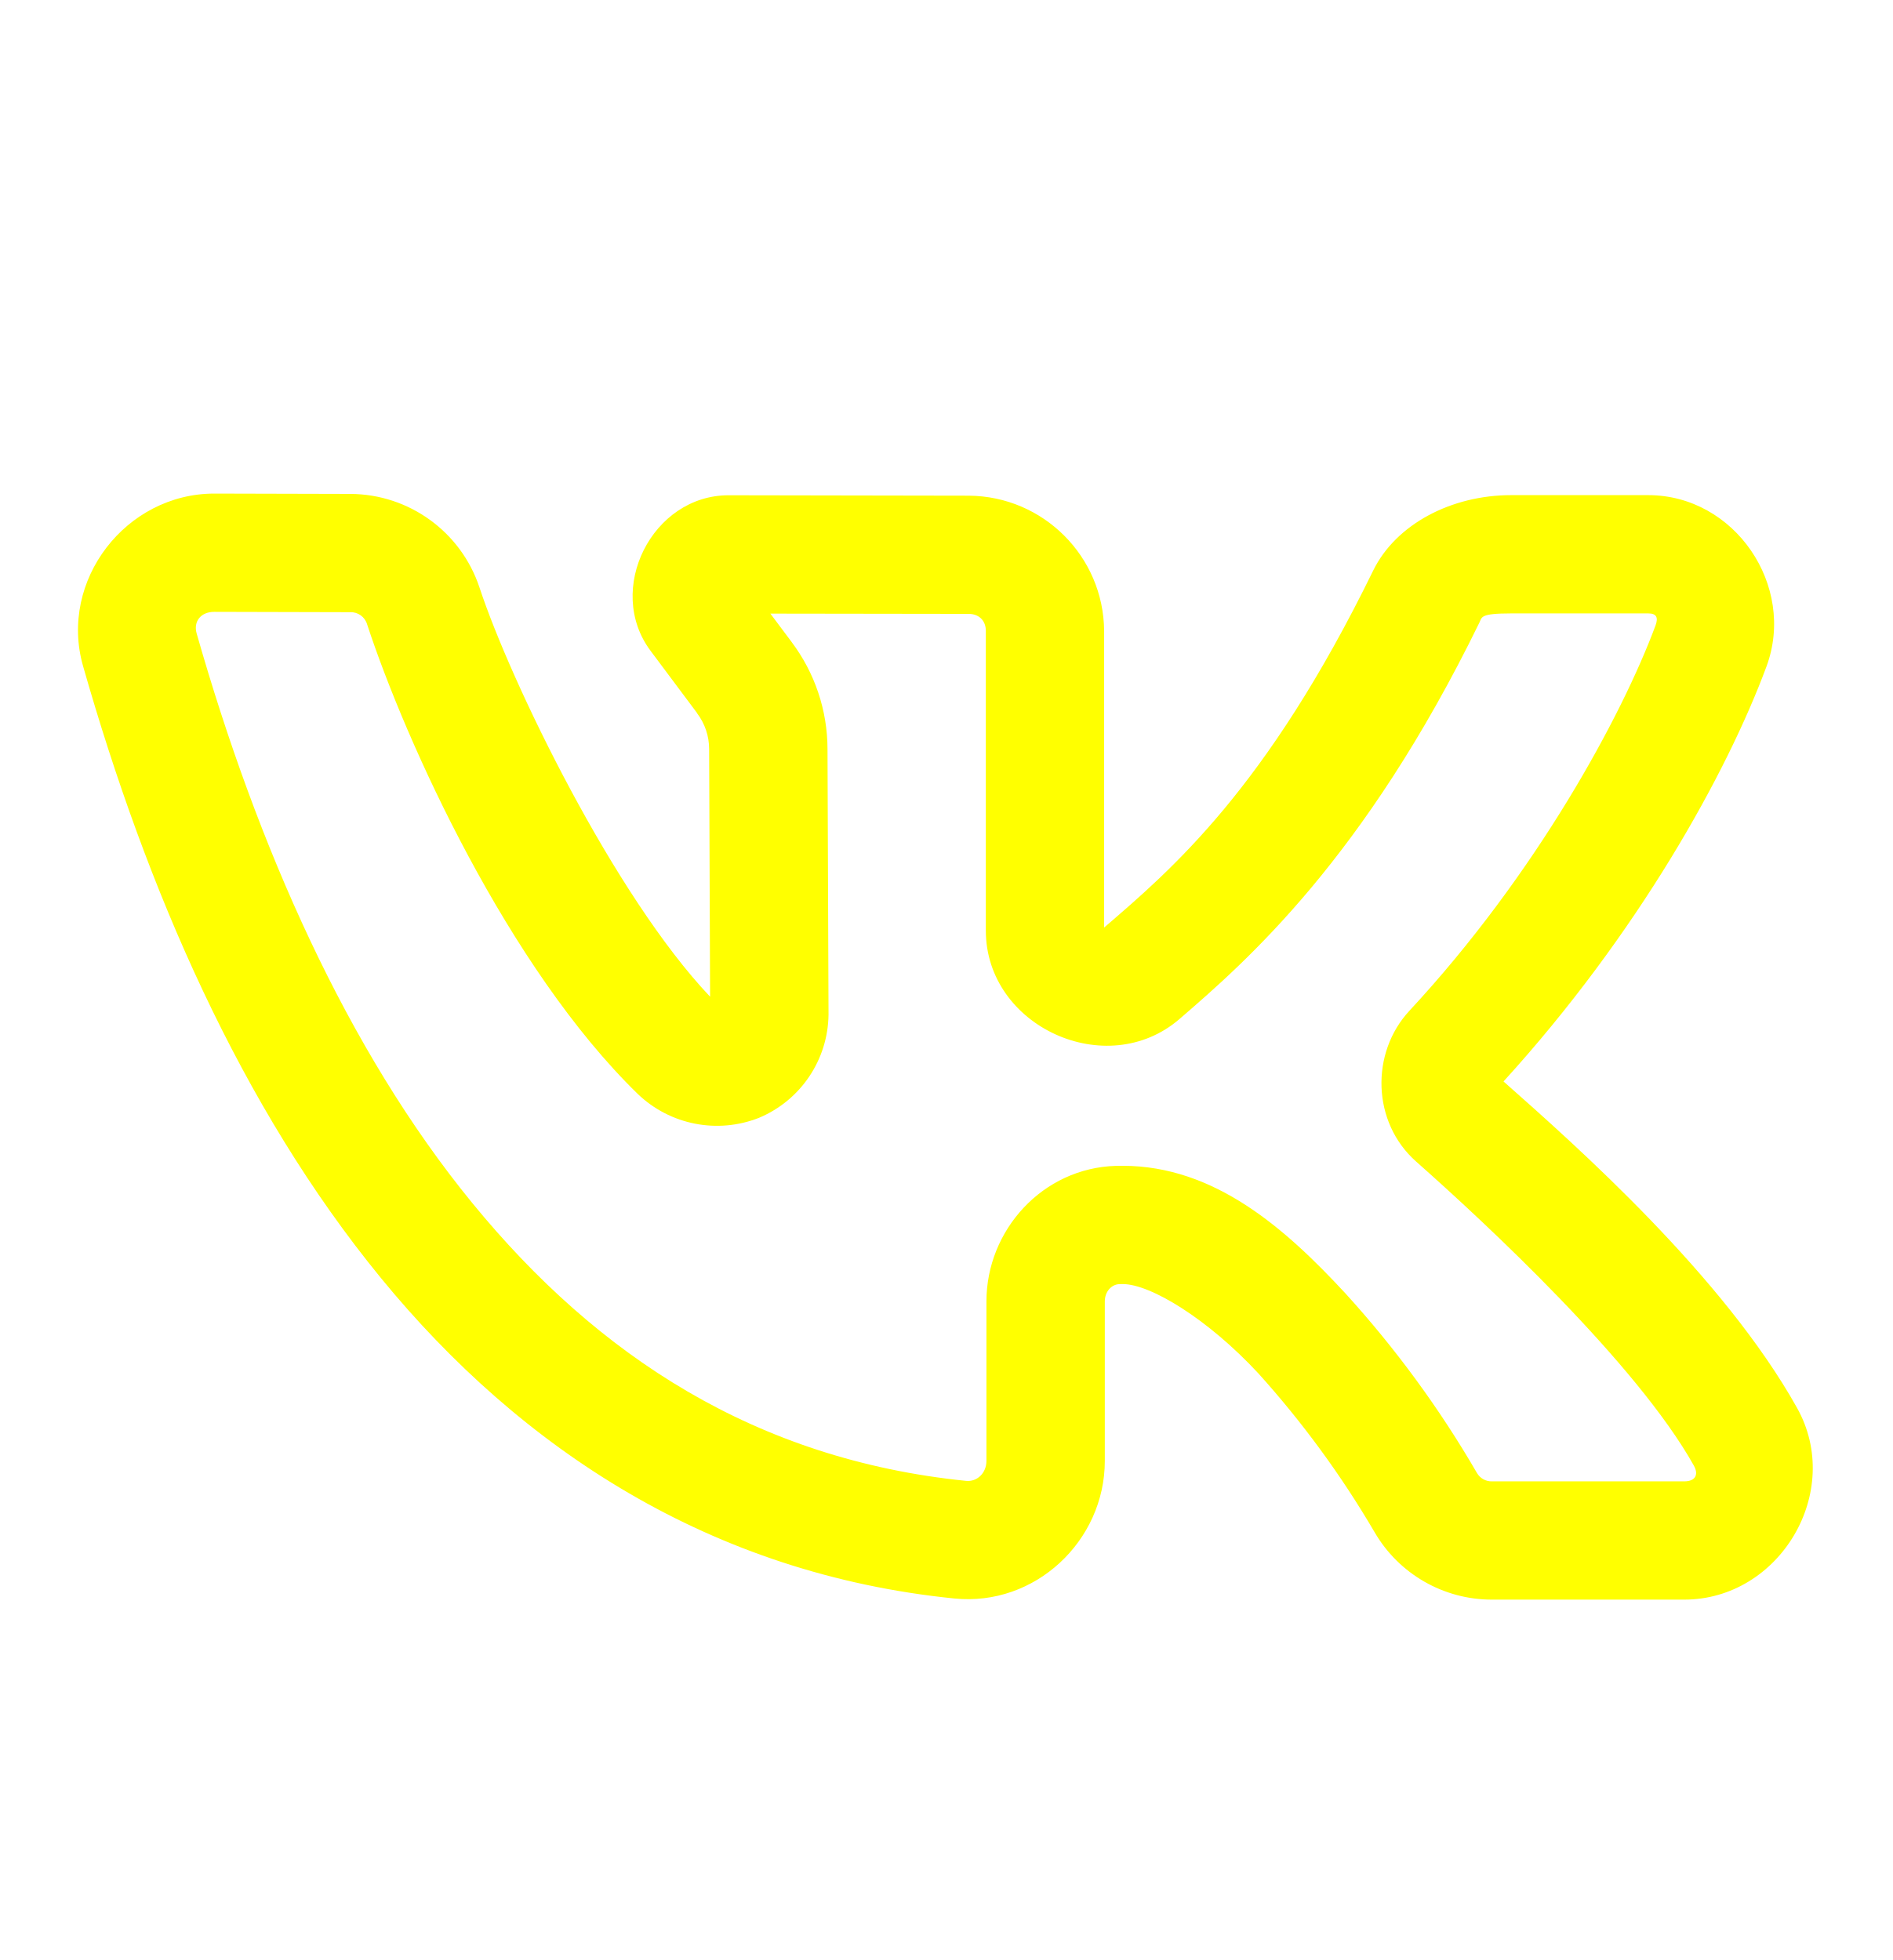
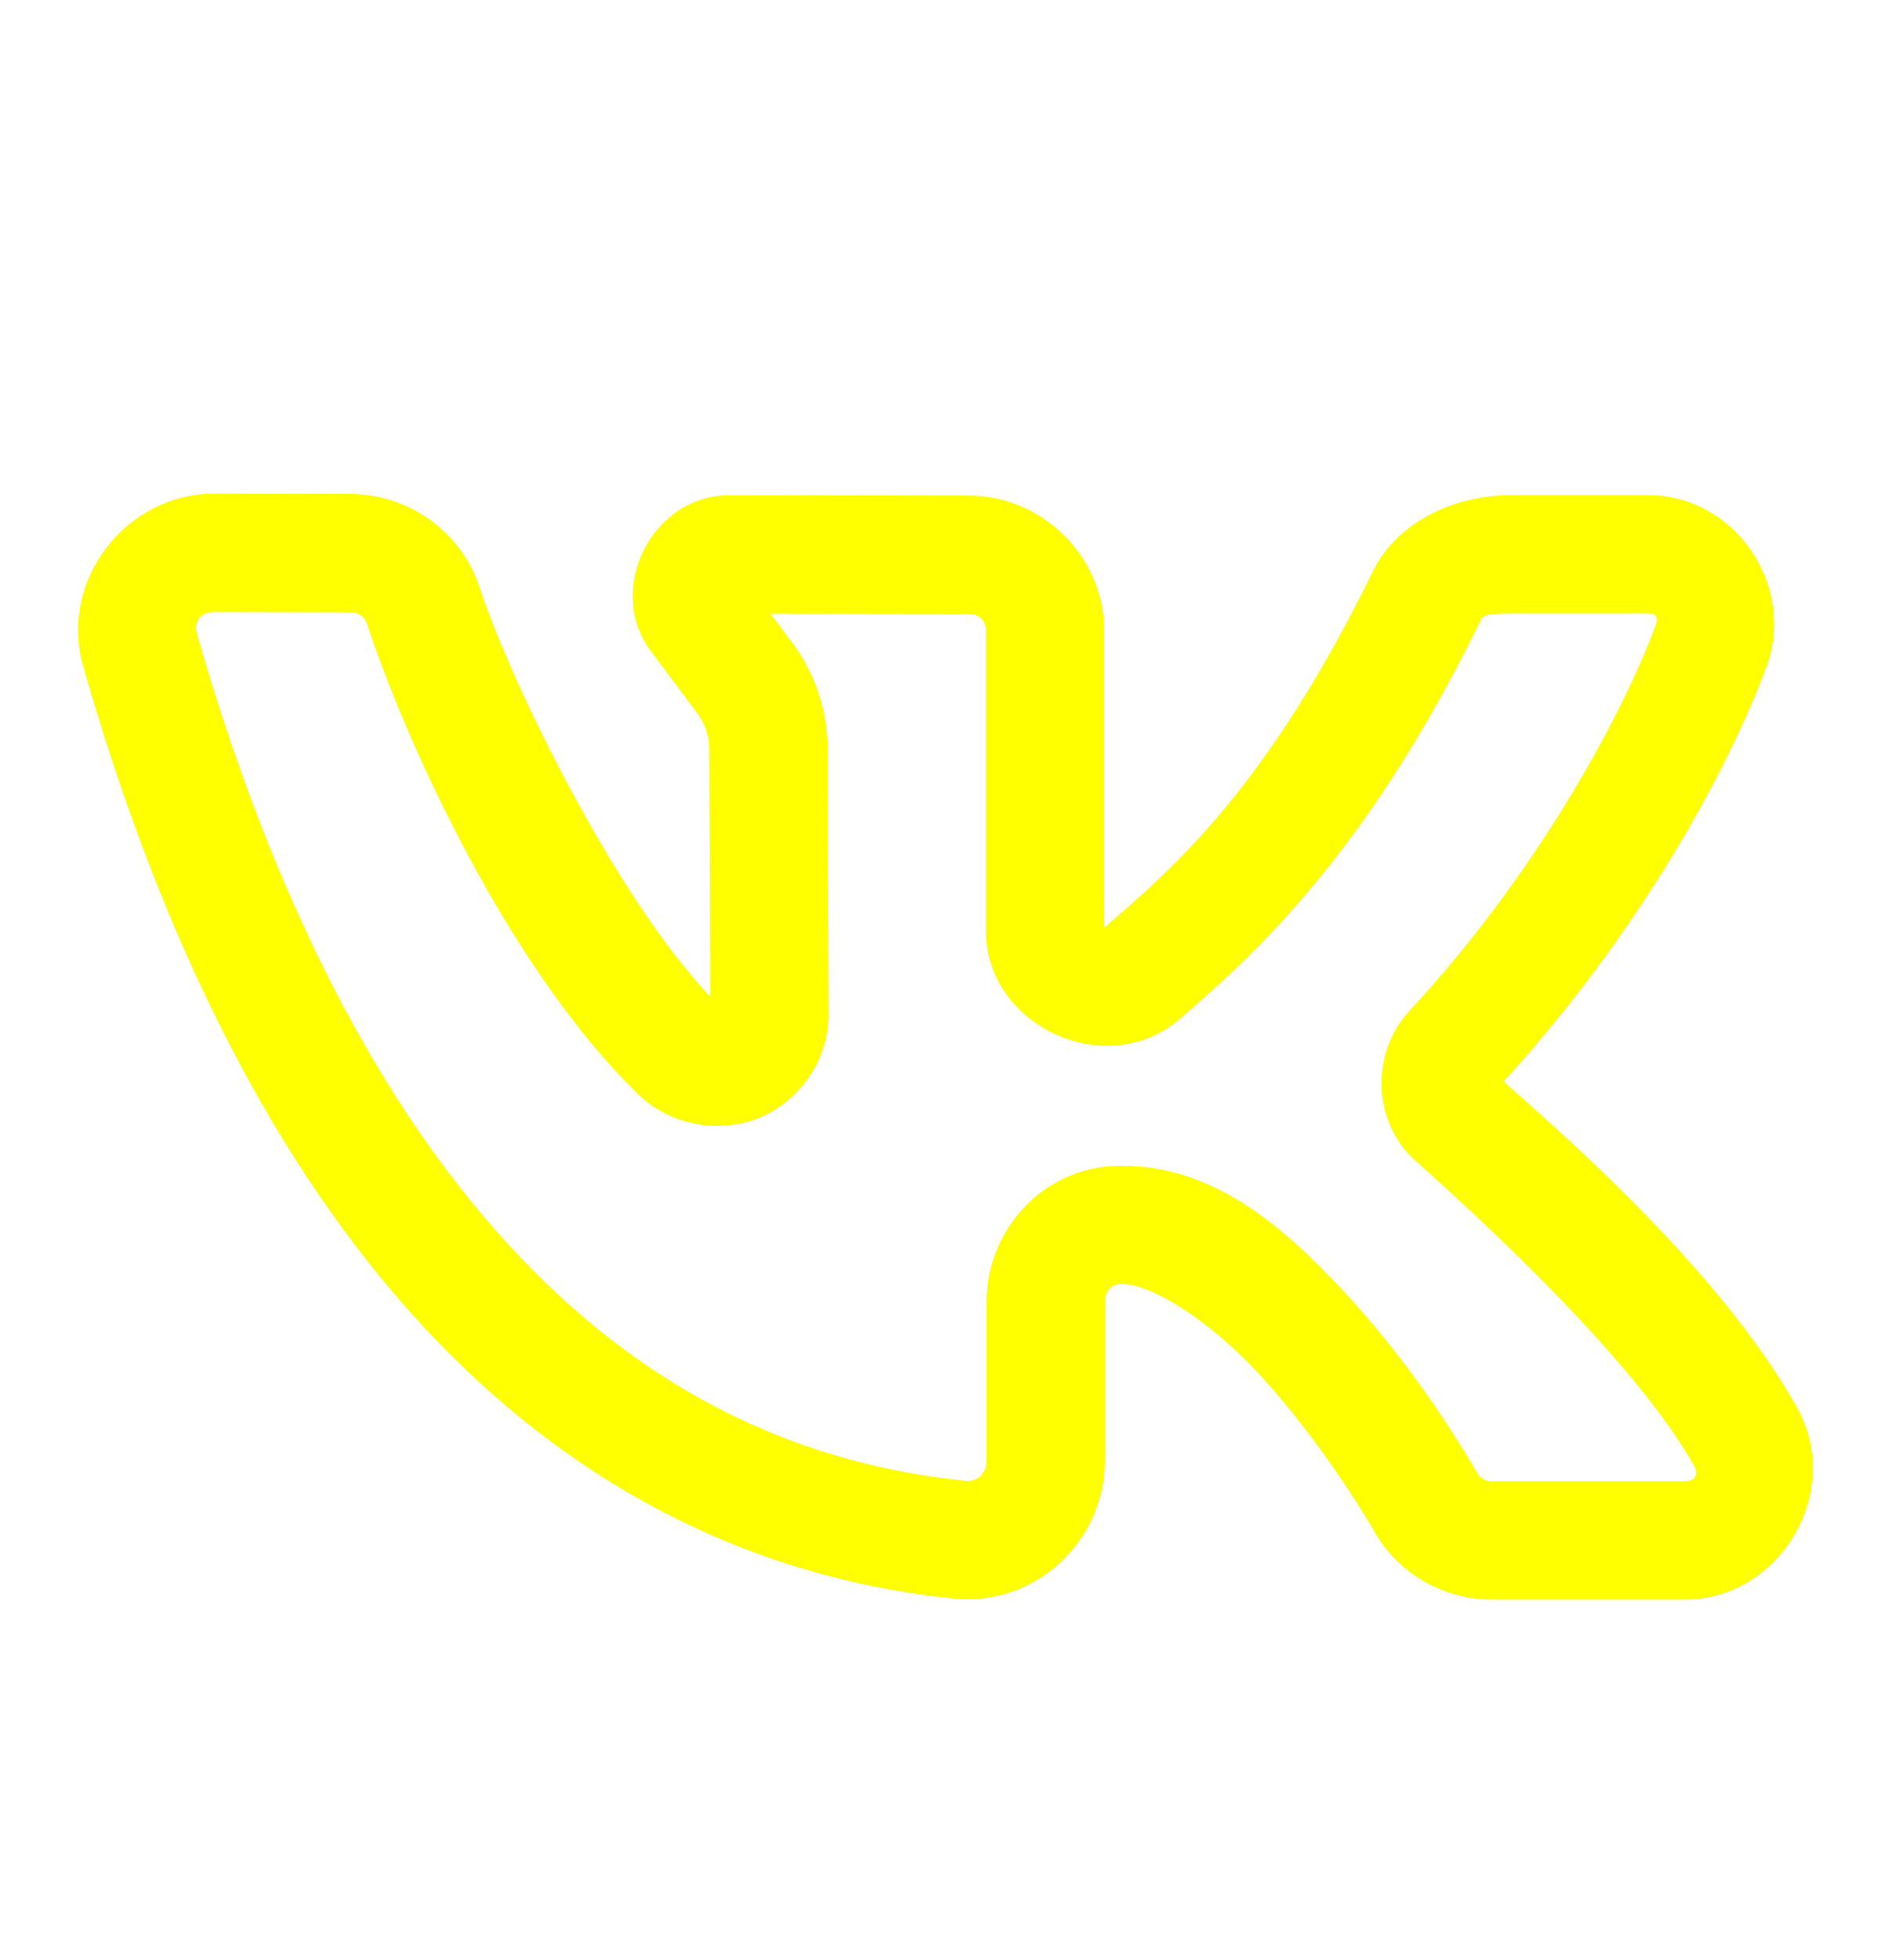
- <svg xmlns="http://www.w3.org/2000/svg" width="28" height="29" fill="none">
-   <path d="M3.17 7.303c-1.307 0-2.302 1.285-1.942 2.55.939 3.295 2.33 6.521 4.408 9.058 2.078 2.537 4.887 4.376 8.48 4.74 1.196.122 2.227-.853 2.227-2.035v-2.36c0-.148.101-.253.216-.256l.049-.001c.412 0 1.26.517 2.005 1.32a14.264 14.264 0 011.72 2.35 2.006 2.006 0 001.738.999h2.842c1.416 0 2.364-1.598 1.67-2.837-1.087-1.946-3.257-3.87-4.342-4.83 1.988-2.183 3.306-4.563 3.89-6.14.441-1.193-.468-2.535-1.75-2.535h-2.029c-.882 0-1.704.43-2.04 1.118-1.58 3.236-2.987 4.425-3.979 5.28v-4.39a2.017 2.017 0 00-2-2l-3.554-.006C9.647 7.326 8.946 8.724 9.624 9.63l.686.918v.003c.118.155.18.341.18.533v.001l.014 3.662c-1.413-1.49-2.948-4.648-3.412-6.057a2.021 2.021 0 00-1.908-1.382h-.001l-2.011-.005H3.17zm0 1.75l2.01.005a.25.25 0 01.25.178c.575 1.75 2.087 5.083 4.004 6.95a1.693 1.693 0 001.794.353 1.677 1.677 0 001.028-1.526l-.015-3.929a2.64 2.64 0 00-.531-1.585l-.001-.002-.313-.418 2.933.004c.153 0 .254.1.254.251v4.435c0 1.42 1.789 2.237 2.865 1.308.986-.851 2.731-2.371 4.436-5.865.04-.08.005-.136.468-.136h2.03c.118 0 .152.057.108.177-.497 1.34-1.763 3.679-3.64 5.701-.58.624-.556 1.654.099 2.233 1.025.907 3.264 2.989 4.107 4.497.077.138.02.234-.141.234H22.07a.249.249 0 01-.221-.122 15.493 15.493 0 00-1.953-2.666c-.879-.948-1.925-1.881-3.29-1.881l-.094.001h-.003c-1.086.03-1.917.952-1.917 2.005v2.36c0 .182-.14.312-.3.296-3.106-.315-5.446-1.84-7.303-4.108-1.857-2.268-3.183-5.287-4.08-8.43-.05-.176.059-.32.26-.32z" fill="#FF0" />
+ <svg xmlns="http://www.w3.org/2000/svg" width="28" height="29" viewBox="0 0 28 29" fill="none">
+   <path d="M3.171 7.303C1.863 7.303 0.868 8.588 1.228 9.852C2.167 13.148 3.559 16.374 5.636 18.911C7.714 21.448 10.523 23.287 14.116 23.652C15.312 23.773 16.343 22.798 16.343 21.616V19.255C16.343 19.108 16.444 19.003 16.559 19C16.58 19 16.597 18.999 16.608 18.999C17.02 18.999 17.868 19.516 18.613 20.319C19.358 21.123 20.017 22.118 20.333 22.669V22.67C20.692 23.292 21.36 23.668 22.071 23.668H24.913C26.329 23.669 27.277 22.07 26.584 20.831C25.496 18.885 23.326 16.961 22.241 16.001C24.229 13.818 25.547 11.438 26.131 9.86C26.572 8.668 25.663 7.326 24.381 7.326H22.352C21.47 7.326 20.648 7.756 20.312 8.444C18.733 11.68 17.325 12.869 16.333 13.725V9.334C16.333 8.239 15.424 7.335 14.333 7.333L10.779 7.328C9.647 7.326 8.946 8.724 9.624 9.63L10.31 10.549L10.311 10.551C10.428 10.706 10.491 10.893 10.491 11.084V11.085L10.505 14.747C9.091 13.256 7.556 10.099 7.092 8.69V8.689C6.822 7.866 6.043 7.311 5.184 7.308H5.183L3.172 7.303H3.171ZM3.171 9.053L5.179 9.058C5.303 9.059 5.394 9.125 5.43 9.236C6.005 10.986 7.517 14.319 9.434 16.186C9.931 16.671 10.662 16.769 11.228 16.539C11.794 16.309 12.256 15.713 12.256 15.014V15.012L12.241 11.084C12.241 10.512 12.053 9.955 11.71 9.499L11.709 9.497L11.396 9.079L14.329 9.083C14.482 9.084 14.583 9.183 14.583 9.334V13.769C14.583 15.19 16.372 16.006 17.448 15.077H17.449C18.434 14.226 20.179 12.706 21.884 9.212C21.924 9.131 21.889 9.076 22.352 9.076H24.381C24.5 9.076 24.534 9.133 24.49 9.253C23.993 10.594 22.727 12.932 20.85 14.954C20.271 15.578 20.294 16.608 20.949 17.187C21.974 18.095 24.213 20.176 25.056 21.684C25.133 21.822 25.075 21.918 24.915 21.918H22.071C21.973 21.918 21.893 21.87 21.85 21.796C21.471 21.137 20.776 20.078 19.897 19.13C19.018 18.182 17.972 17.249 16.608 17.249C16.569 17.249 16.538 17.249 16.513 17.25H16.511H16.51C15.424 17.281 14.594 18.202 14.594 19.255V21.616C14.594 21.797 14.454 21.927 14.293 21.911C11.187 21.596 8.847 20.07 6.99 17.803C5.133 15.535 3.807 12.516 2.911 9.373C2.861 9.197 2.969 9.053 3.171 9.053Z" fill="#FFFF00" />
</svg>
